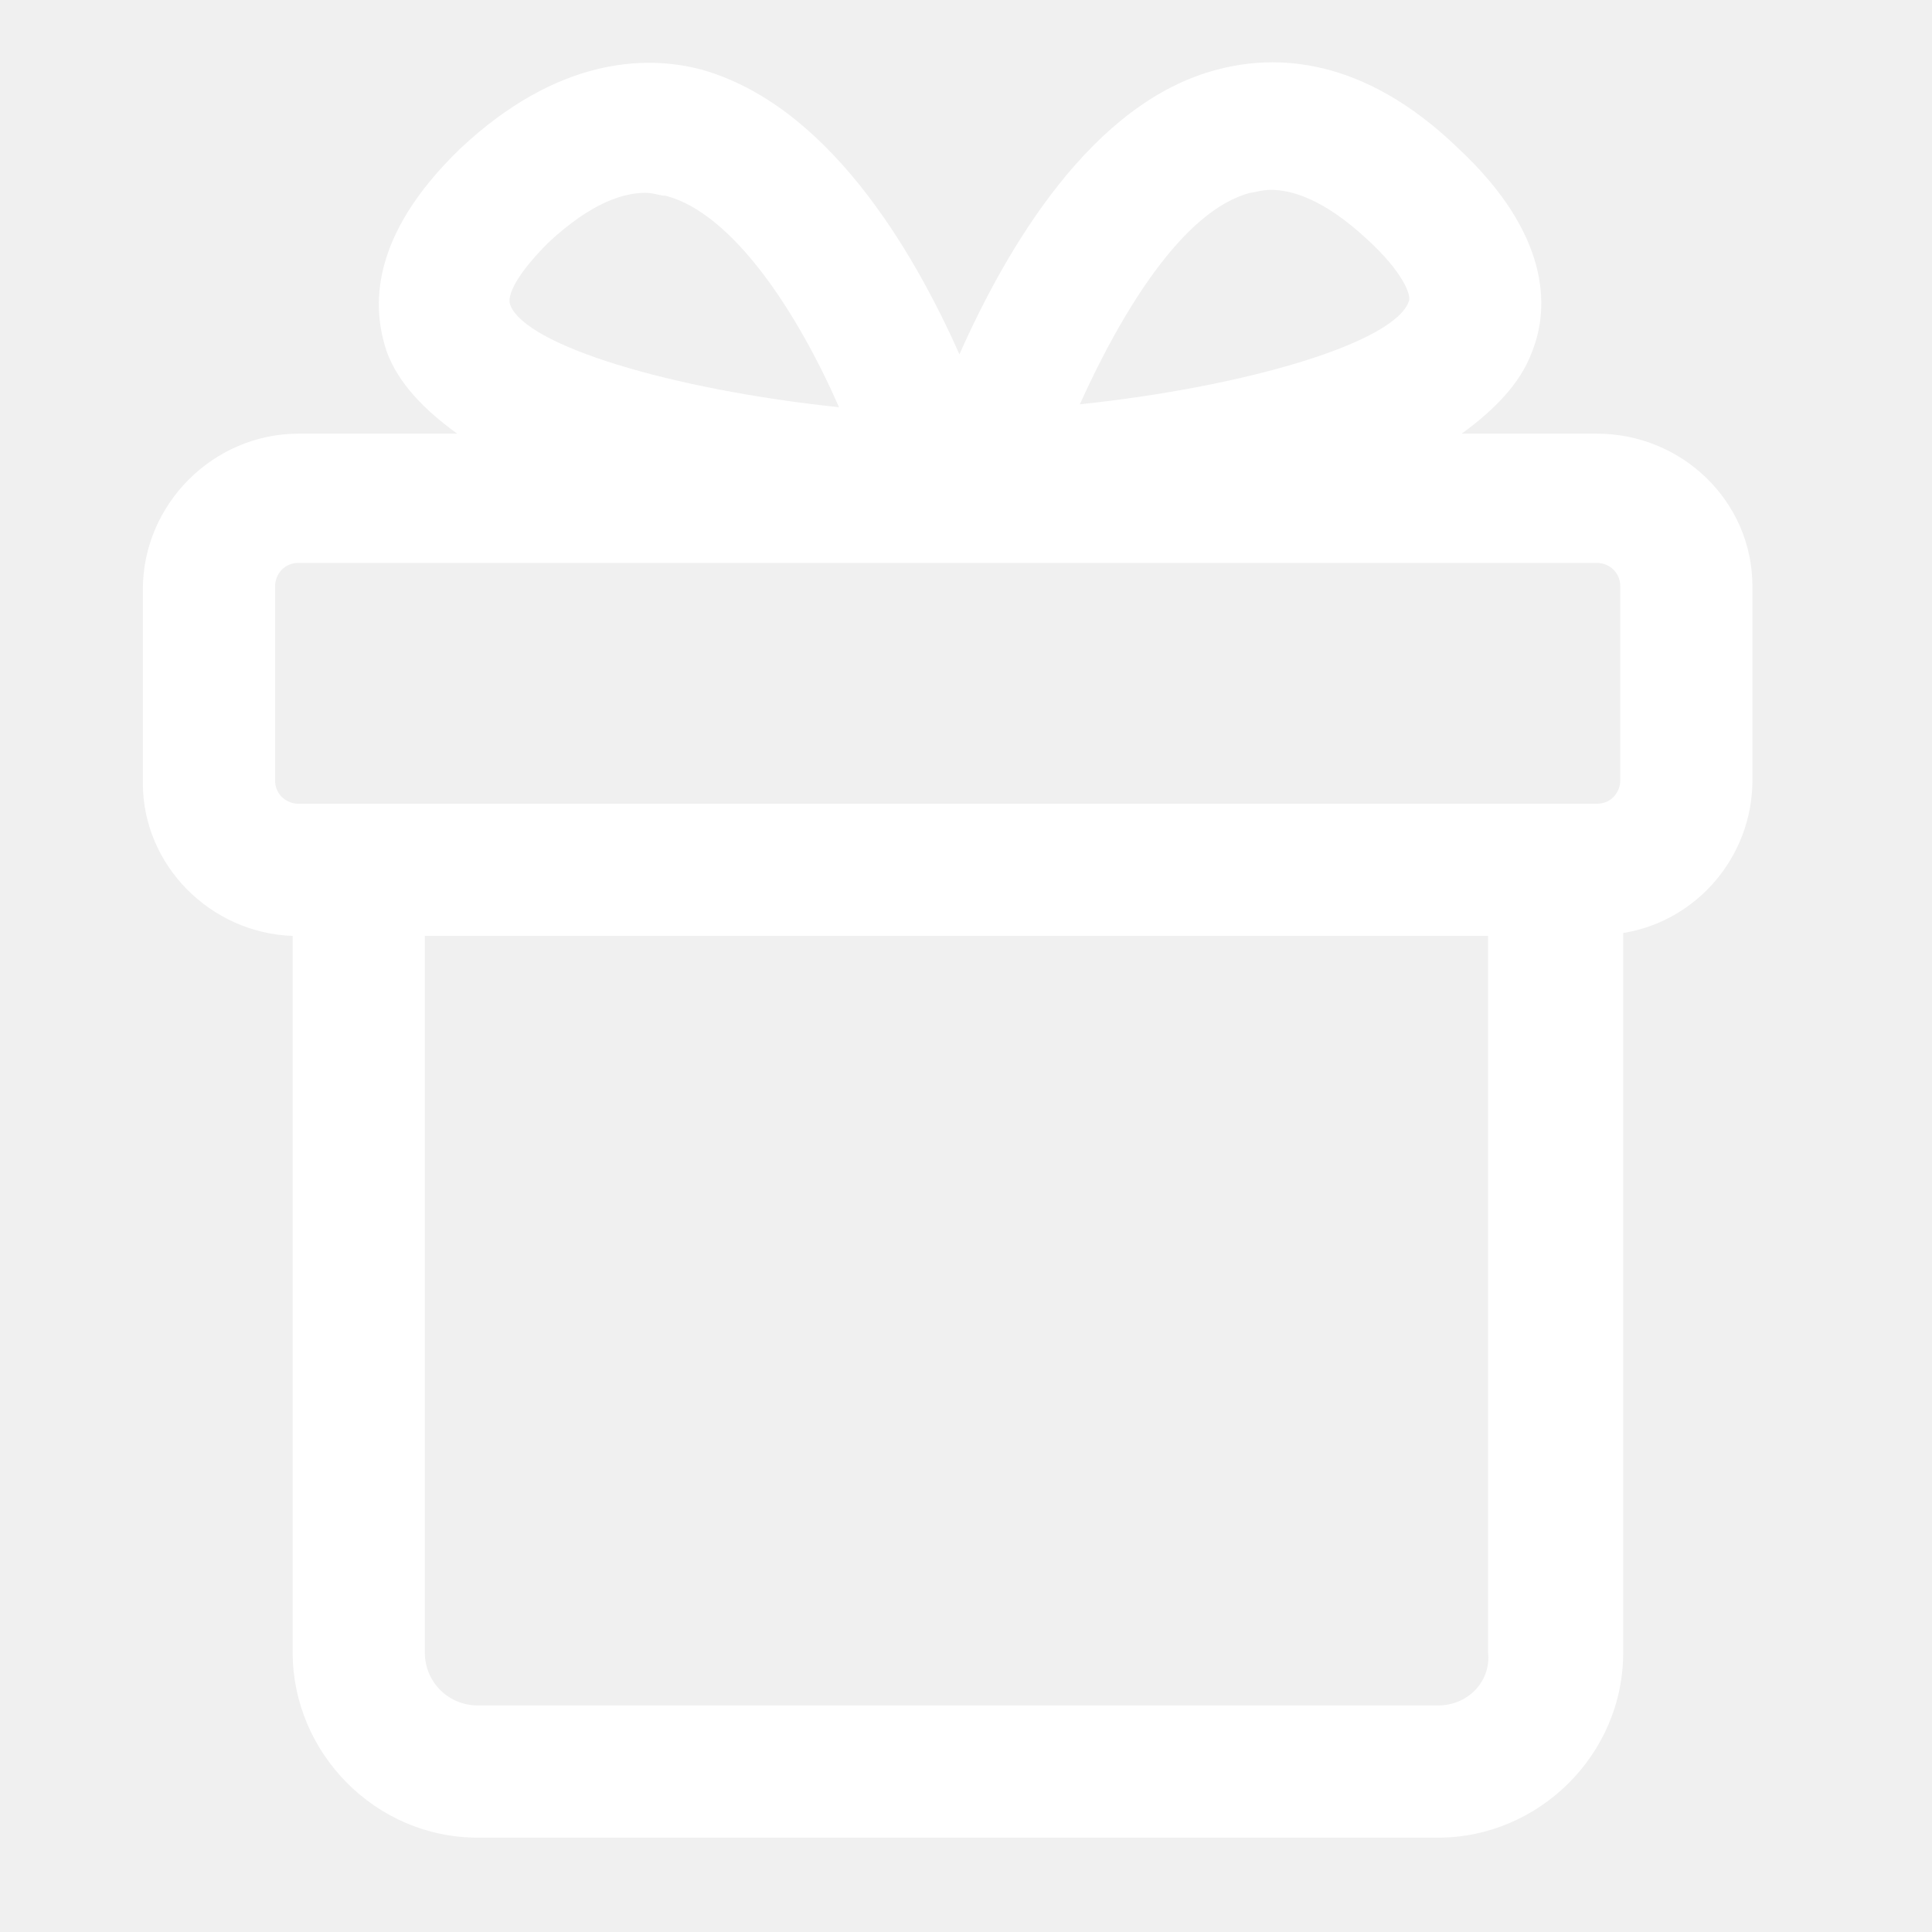
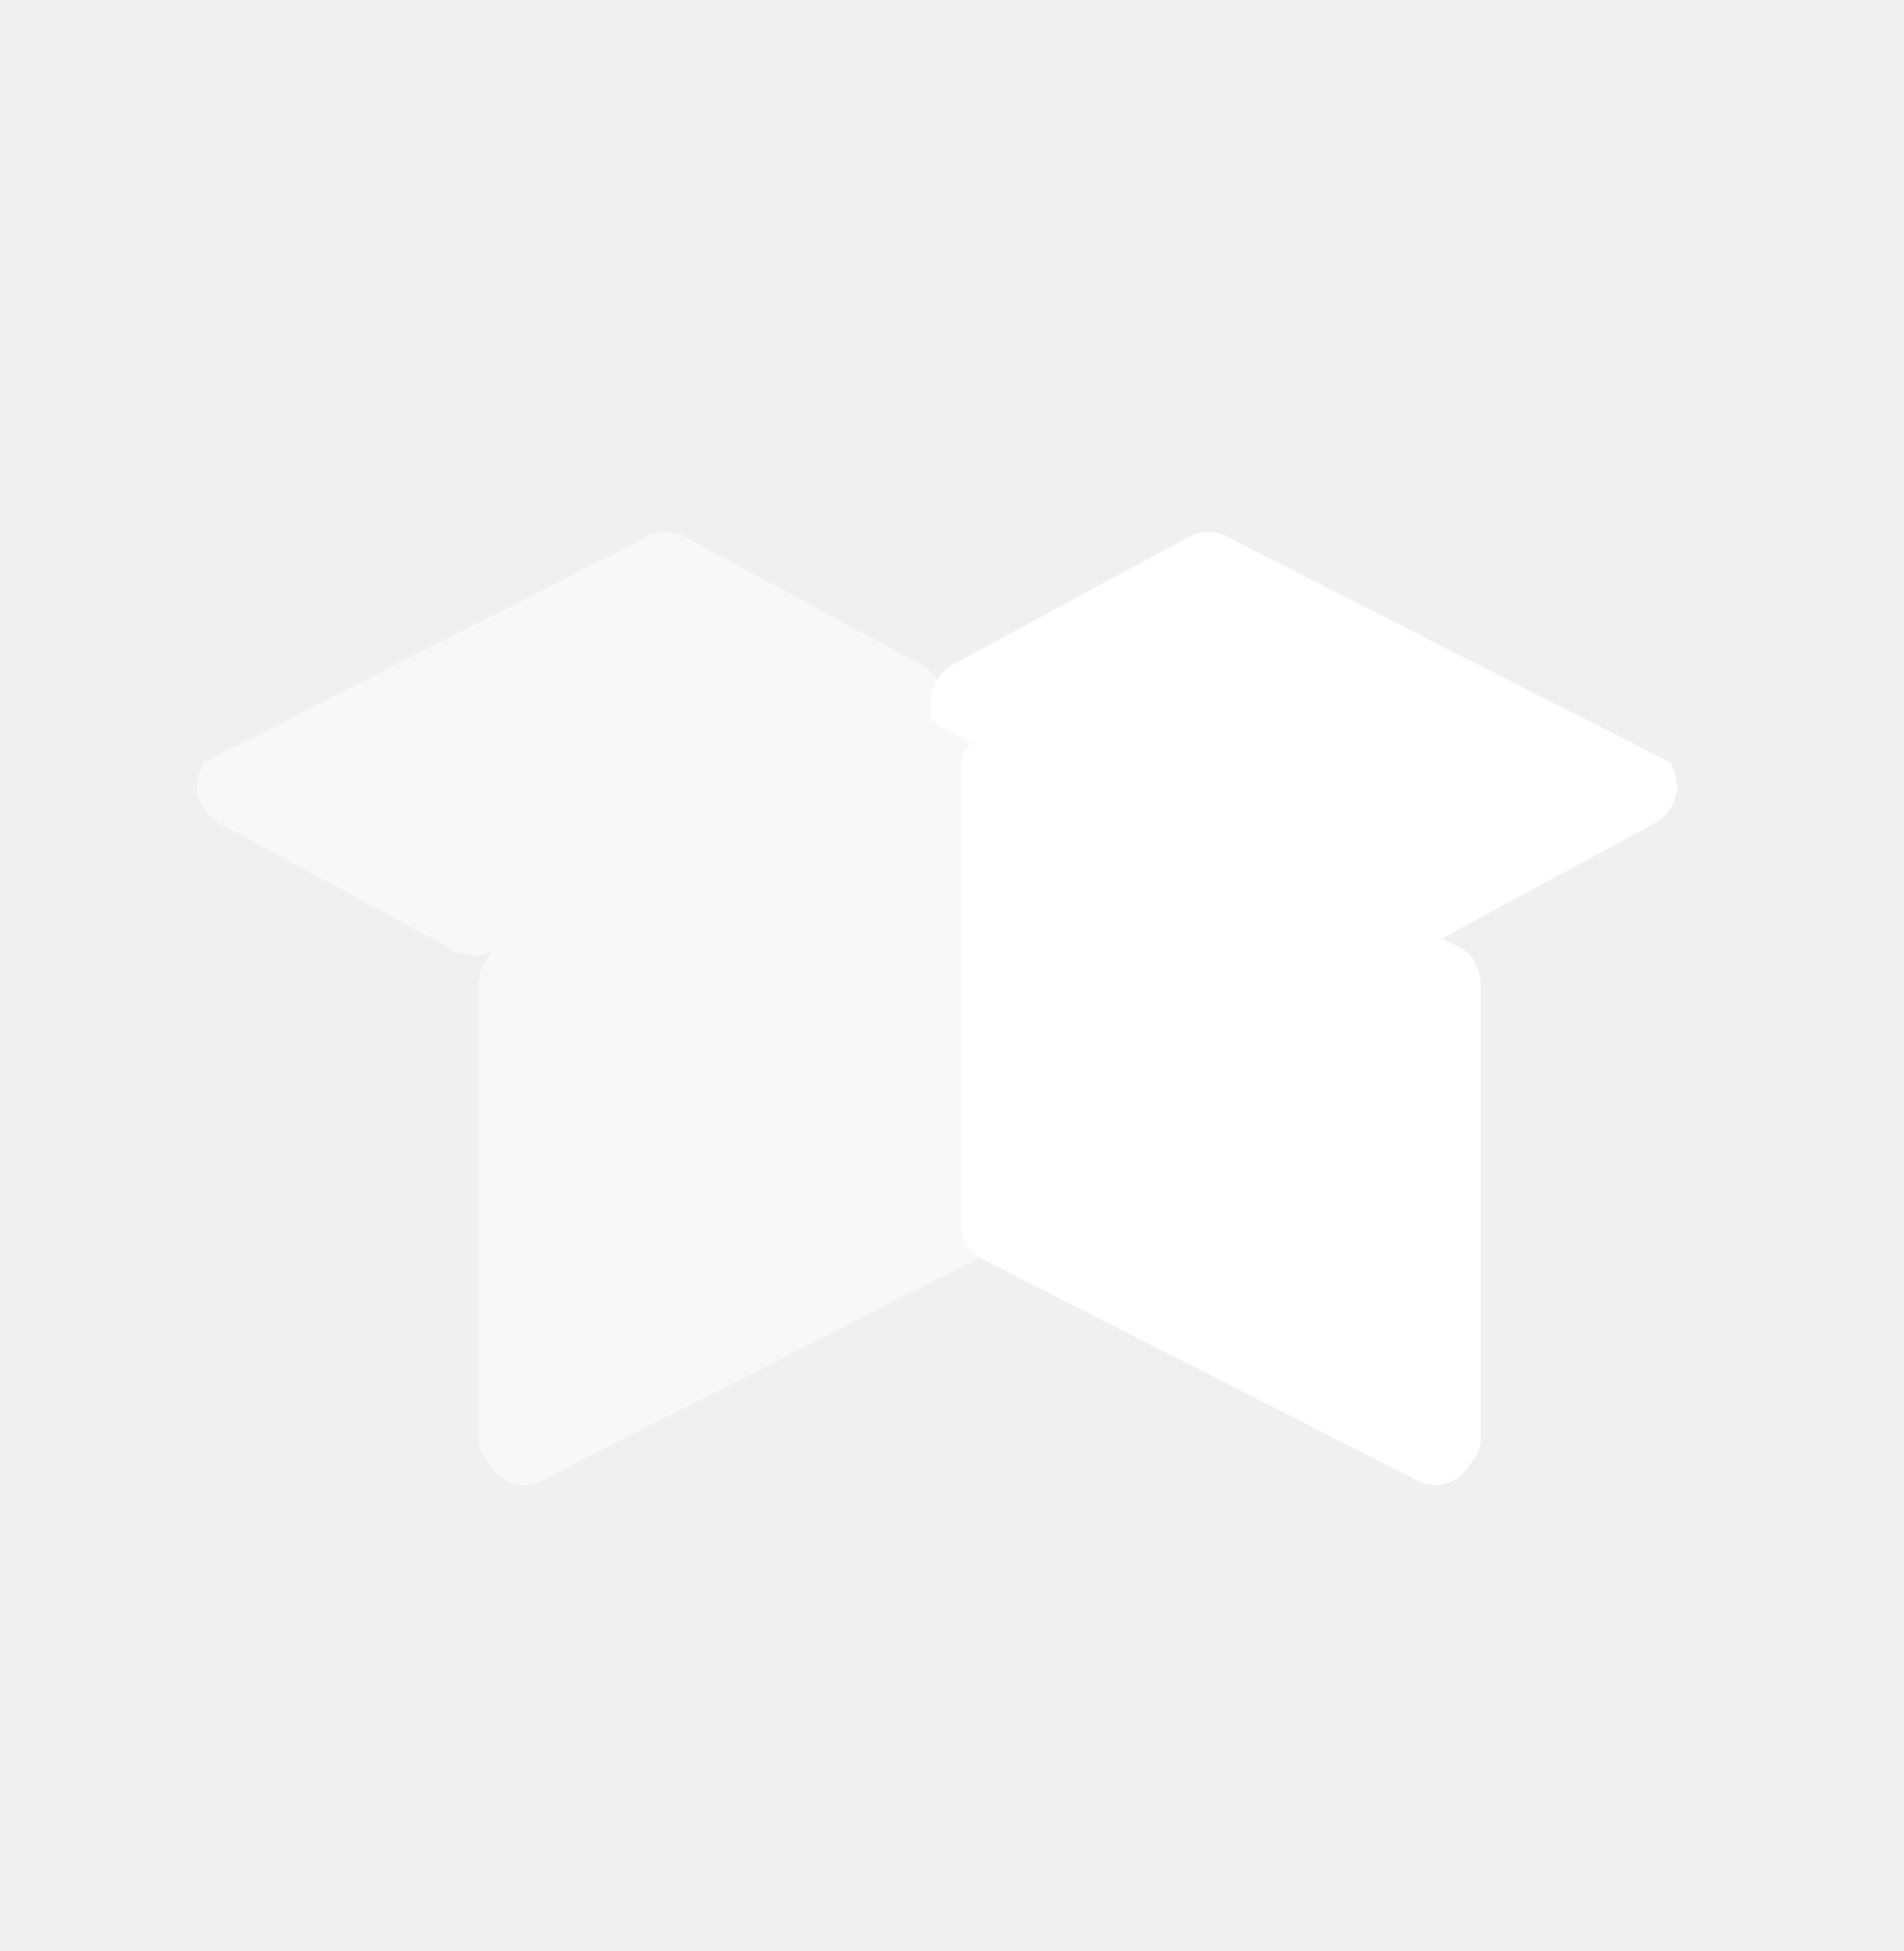
- <svg xmlns="http://www.w3.org/2000/svg" width="37" height="37" viewBox="0 0 37 37" fill="none">
-   <path d="M30.58 8.305H27.993C28.611 7.855 29.118 7.349 29.343 6.73C29.68 5.886 29.68 4.48 27.936 2.849C26.08 1.049 24.393 1.049 23.324 1.33C20.905 1.949 19.274 4.761 18.374 6.786C17.474 4.761 15.843 2.005 13.424 1.33C12.355 1.049 10.668 1.105 8.811 2.849C7.068 4.536 7.124 5.886 7.405 6.73C7.63 7.349 8.136 7.855 8.755 8.305H5.718C4.086 8.305 2.736 9.655 2.736 11.286V14.999C2.736 16.574 4.03 17.868 5.605 17.924V31.649C5.605 33.561 7.18 35.193 9.149 35.193H27.543C29.455 35.193 31.086 33.618 31.086 31.649V17.868C32.493 17.643 33.561 16.405 33.561 14.943V11.23C33.561 9.599 32.211 8.305 30.58 8.305ZM23.943 3.693C23.999 3.693 24.168 3.636 24.336 3.636C24.73 3.636 25.349 3.805 26.193 4.593C26.868 5.211 27.036 5.661 26.98 5.774C26.699 6.561 23.886 7.405 20.68 7.743C21.468 5.999 22.649 4.03 23.943 3.693ZM10.499 4.649C11.343 3.861 11.961 3.693 12.355 3.693C12.524 3.693 12.636 3.749 12.749 3.749C14.043 4.086 15.28 5.999 16.068 7.799C12.861 7.461 10.049 6.618 9.768 5.83C9.711 5.661 9.88 5.268 10.499 4.649ZM5.268 14.943V11.23C5.268 11.005 5.436 10.78 5.718 10.78H30.58C30.805 10.78 31.03 10.949 31.03 11.23V14.943C31.03 15.168 30.861 15.393 30.58 15.393H5.718C5.493 15.393 5.268 15.224 5.268 14.943ZM27.543 32.661H9.149C8.586 32.661 8.136 32.211 8.136 31.649V17.924H28.499V31.649C28.555 32.211 28.105 32.661 27.543 32.661Z" fill="white" />
+ <svg xmlns="http://www.w3.org/2000/svg" width="40" height="41" viewBox="0 0 40 41" fill="none">
+   <path opacity="0.5" d="M20.589 26.431L11.359 31.131C10.959 31.331 10.459 31.131 10.259 30.732C10.159 30.631 10.059 30.431 10.059 30.331V20.732C10.059 20.431 10.159 20.131 10.459 19.931L19.689 15.232C20.089 15.031 20.589 15.232 20.789 15.632C20.889 15.732 20.989 15.931 20.989 16.032V25.631C20.989 25.931 20.889 26.232 20.589 26.431Z" fill="white" />
+   <path d="M20.591 26.431L29.821 31.131C30.221 31.331 30.721 31.131 30.921 30.732C31.021 30.631 31.121 30.431 31.121 30.331V20.732C31.121 20.431 31.021 20.131 30.721 19.931L21.491 15.232C21.091 15.031 20.591 15.232 20.391 15.632C20.291 15.732 20.191 15.931 20.191 16.032V25.631C20.191 25.931 20.291 26.232 20.591 26.431Z" fill="white" />
+   <path opacity="0.5" d="M19.691 15.232L10.461 19.931C10.161 20.131 9.761 20.131 9.461 19.931L4.661 17.331C4.261 17.131 4.061 16.732 4.161 16.331C4.161 16.232 4.261 16.131 4.261 16.032L13.491 11.332C13.791 11.132 14.191 11.132 14.491 11.332L19.291 13.931C19.691 14.132 19.891 14.531 19.791 14.931C19.891 15.031 19.791 15.132 19.691 15.232Z" fill="white" />
+   <path d="M19.691 15.232L28.921 19.931C29.221 20.131 29.621 20.131 29.921 19.931L34.721 17.331C35.121 17.131 35.321 16.732 35.221 16.331C35.221 16.232 35.121 16.131 35.121 16.032L25.891 11.332C25.591 11.132 25.191 11.132 24.891 11.332L20.091 13.931C19.691 14.132 19.491 14.531 19.591 14.931C19.491 15.031 19.591 15.132 19.691 15.232Z" fill="white" />
</svg>
